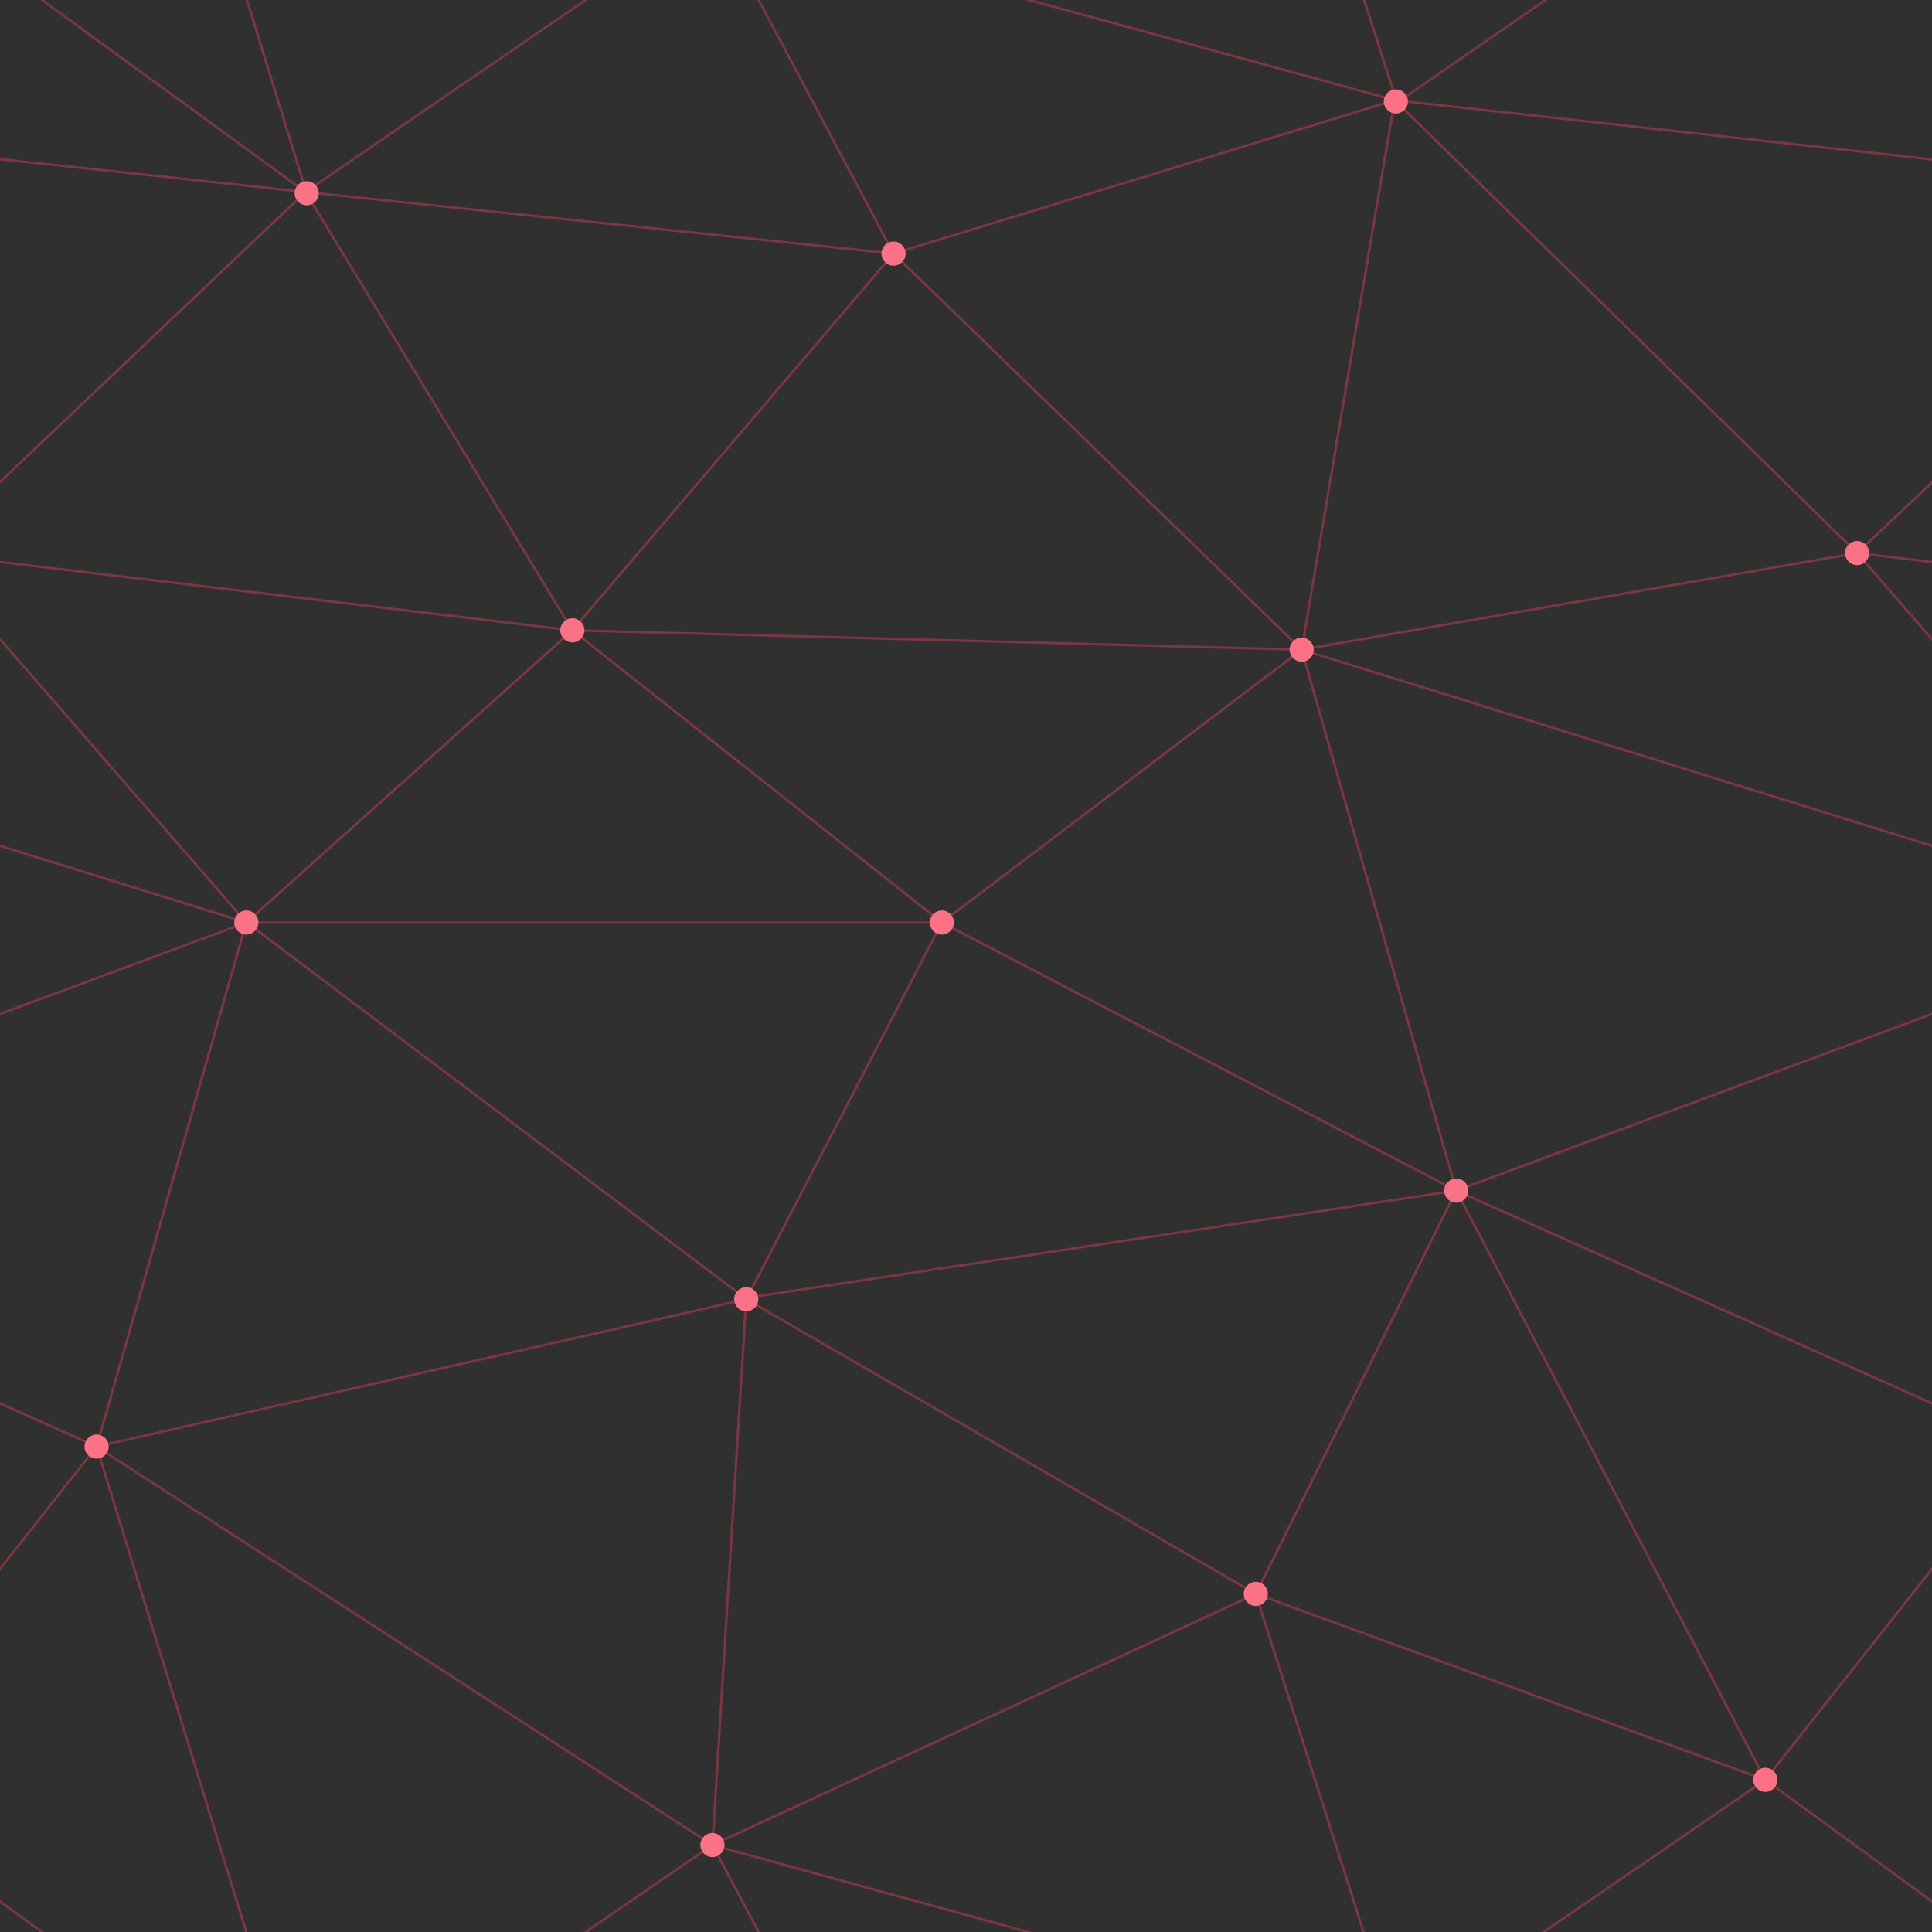
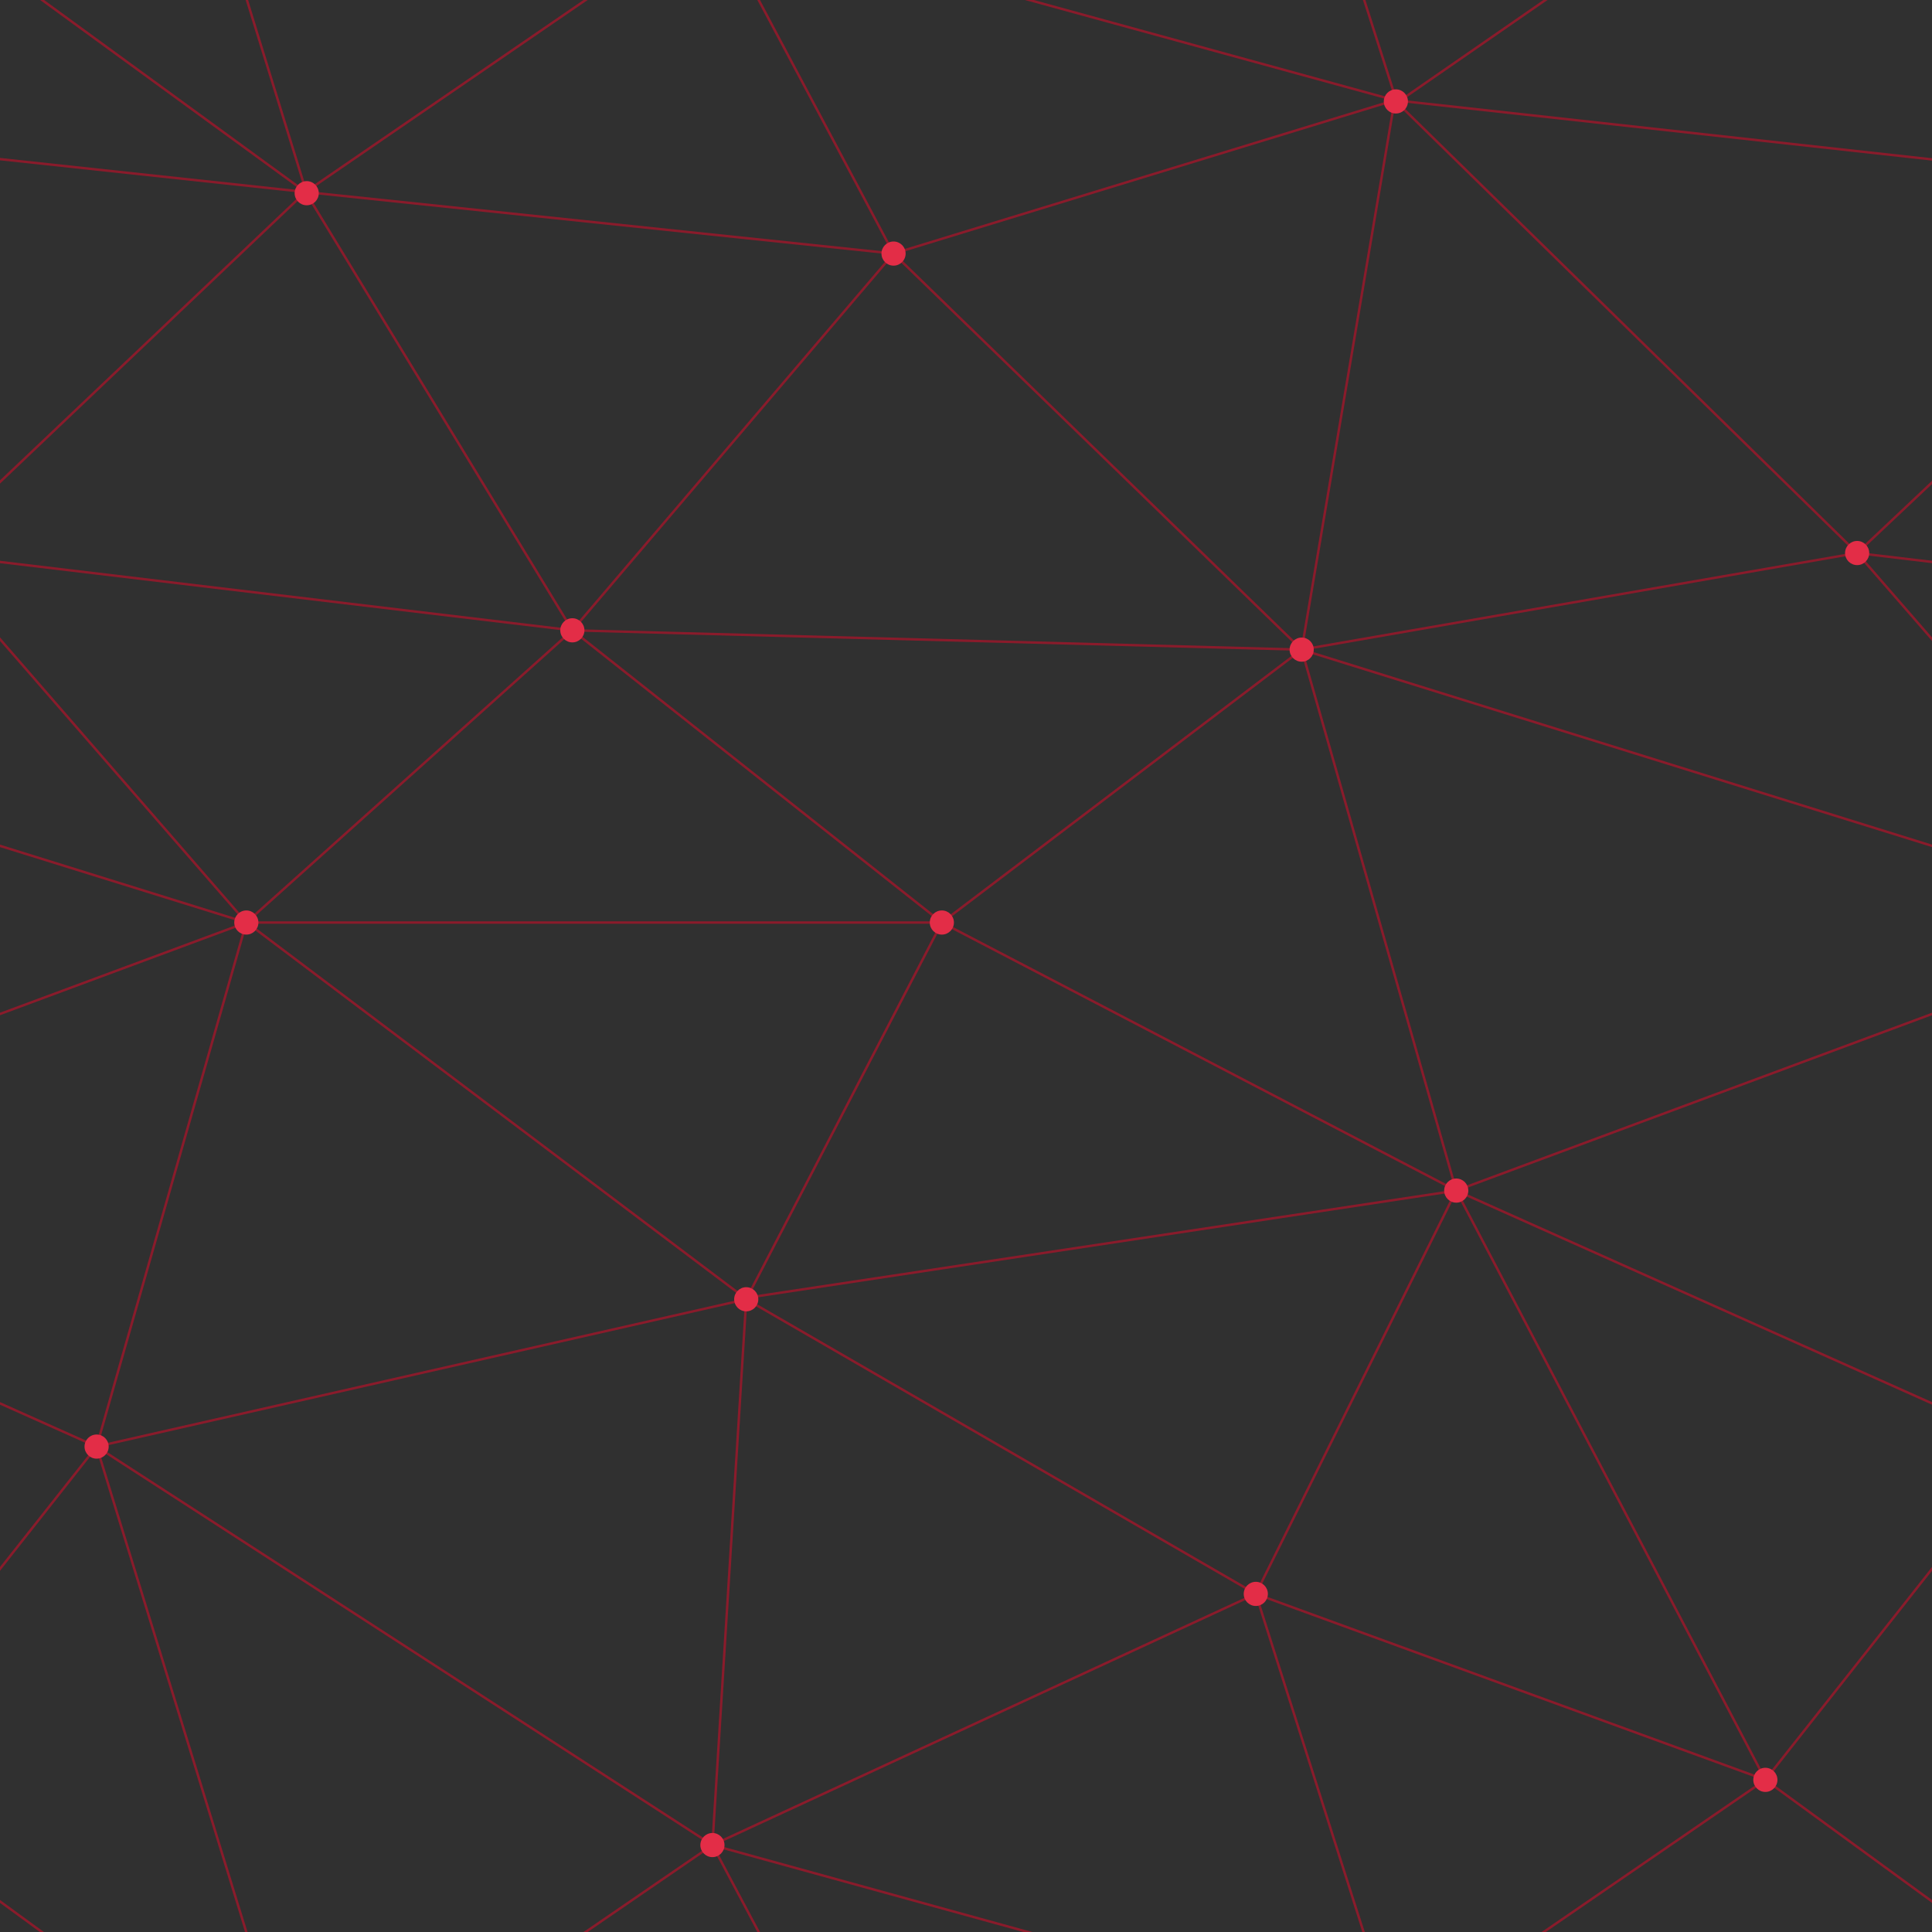
<svg xmlns="http://www.w3.org/2000/svg" width="248" height="248" viewBox="0 0 800 800">
  <rect fill="#303030" width="800" height="800" />
-   <g fill="none" stroke="#7B3741" stroke-width="1">
+   <g fill="none" stroke="#8A1B2B" stroke-width="1">
    <path d="M769 229L1037 260.9M927 880L731 737 520 660 309 538 40 599 295 764 126.5 879.5 40 599-197 493 102 382-31 229 126.5 79.5-69-63" />
    <path d="M-31 229L237 261 390 382 603 493 308.5 537.5 101.5 381.5M370 905L295 764" />
    <path d="M520 660L578 842 731 737 840 599 603 493 520 660 295 764 309 538 390 382 539 269 769 229 577.5 41.5 370 105 295 -36 126.5 79.5 237 261 102 382 40 599 -69 737 127 880" />
    <path d="M520-140L578.5 42.5 731-63M603 493L539 269 237 261 370 105M902 382L539 269M390 382L102 382" />
    <path d="M-222 42L126.5 79.5 370 105 539 269 577.5 41.5 927 80 769 229 902 382 603 493 731 737M295-36L577.5 41.5M578 842L295 764M40-201L127 80M102 382L-261 269" />
  </g>
-   <g fill="#FB7185">
+   <g fill="#E32D47">
    <circle cx="769" cy="229" r="5" />
    <circle cx="539" cy="269" r="5" />
    <circle cx="603" cy="493" r="5" />
    <circle cx="731" cy="737" r="5" />
    <circle cx="520" cy="660" r="5" />
    <circle cx="309" cy="538" r="5" />
    <circle cx="295" cy="764" r="5" />
    <circle cx="40" cy="599" r="5" />
    <circle cx="102" cy="382" r="5" />
    <circle cx="127" cy="80" r="5" />
    <circle cx="370" cy="105" r="5" />
    <circle cx="578" cy="42" r="5" />
    <circle cx="237" cy="261" r="5" />
    <circle cx="390" cy="382" r="5" />
  </g>
</svg>
